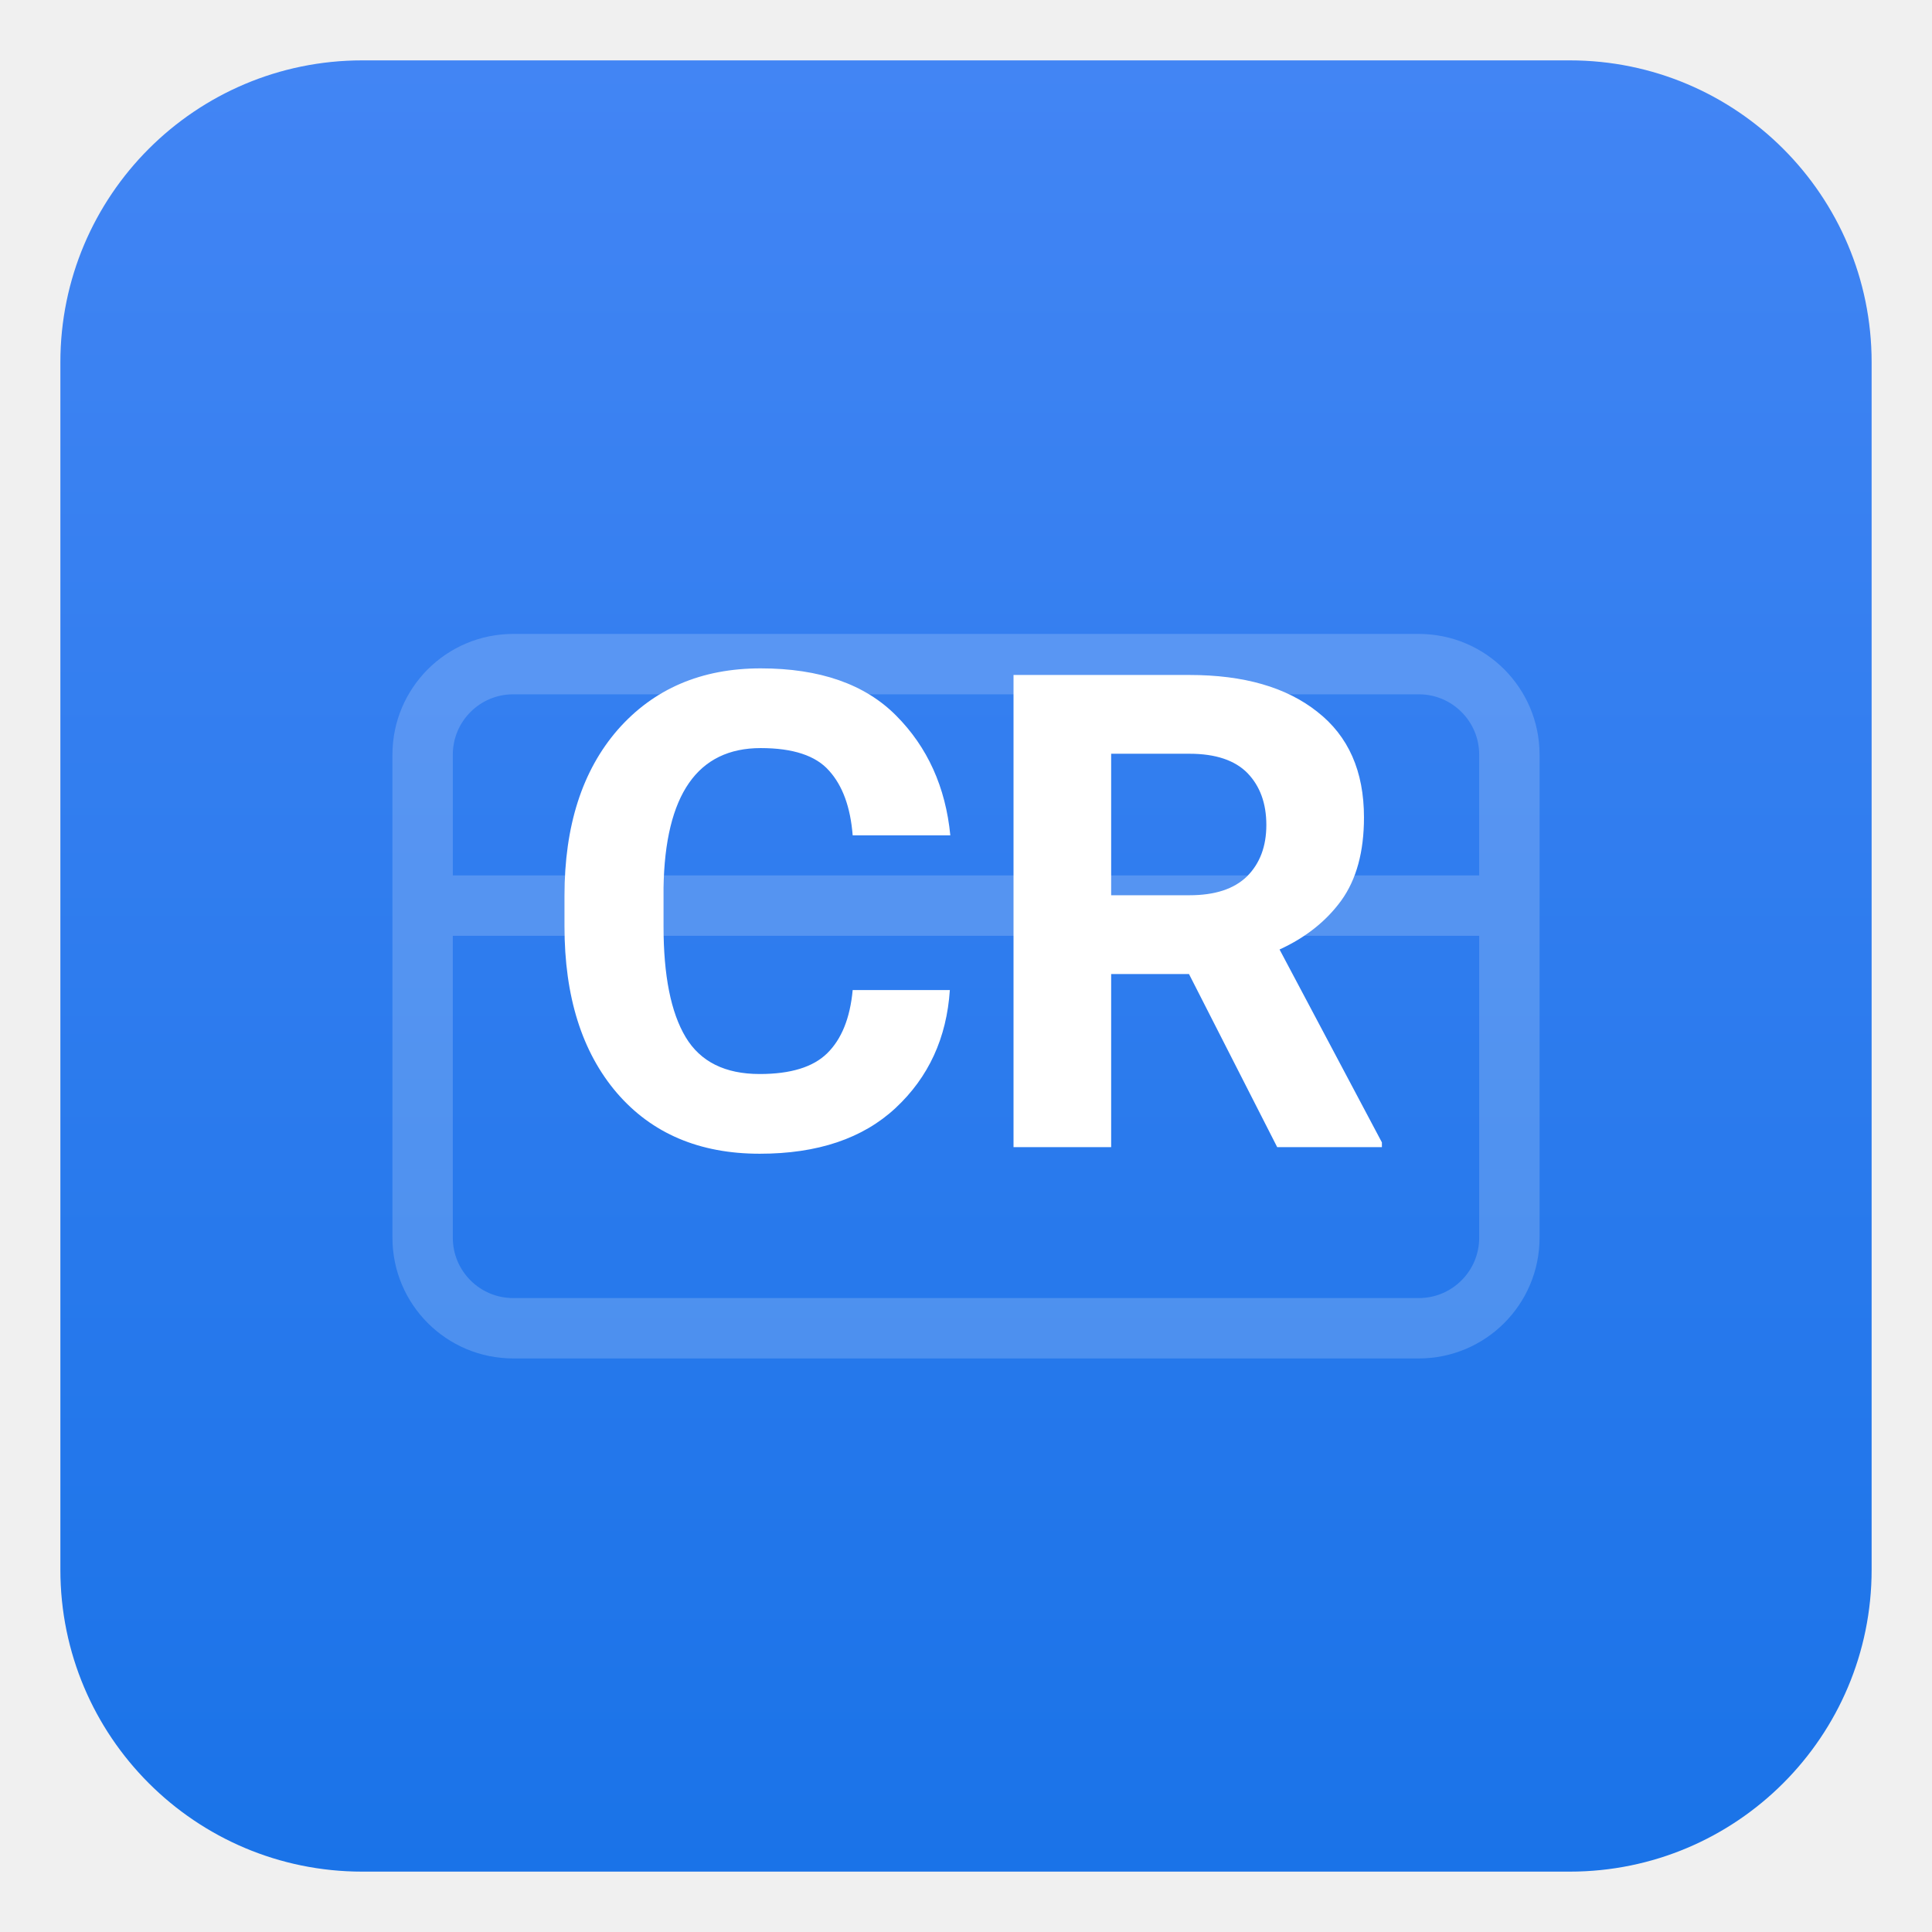
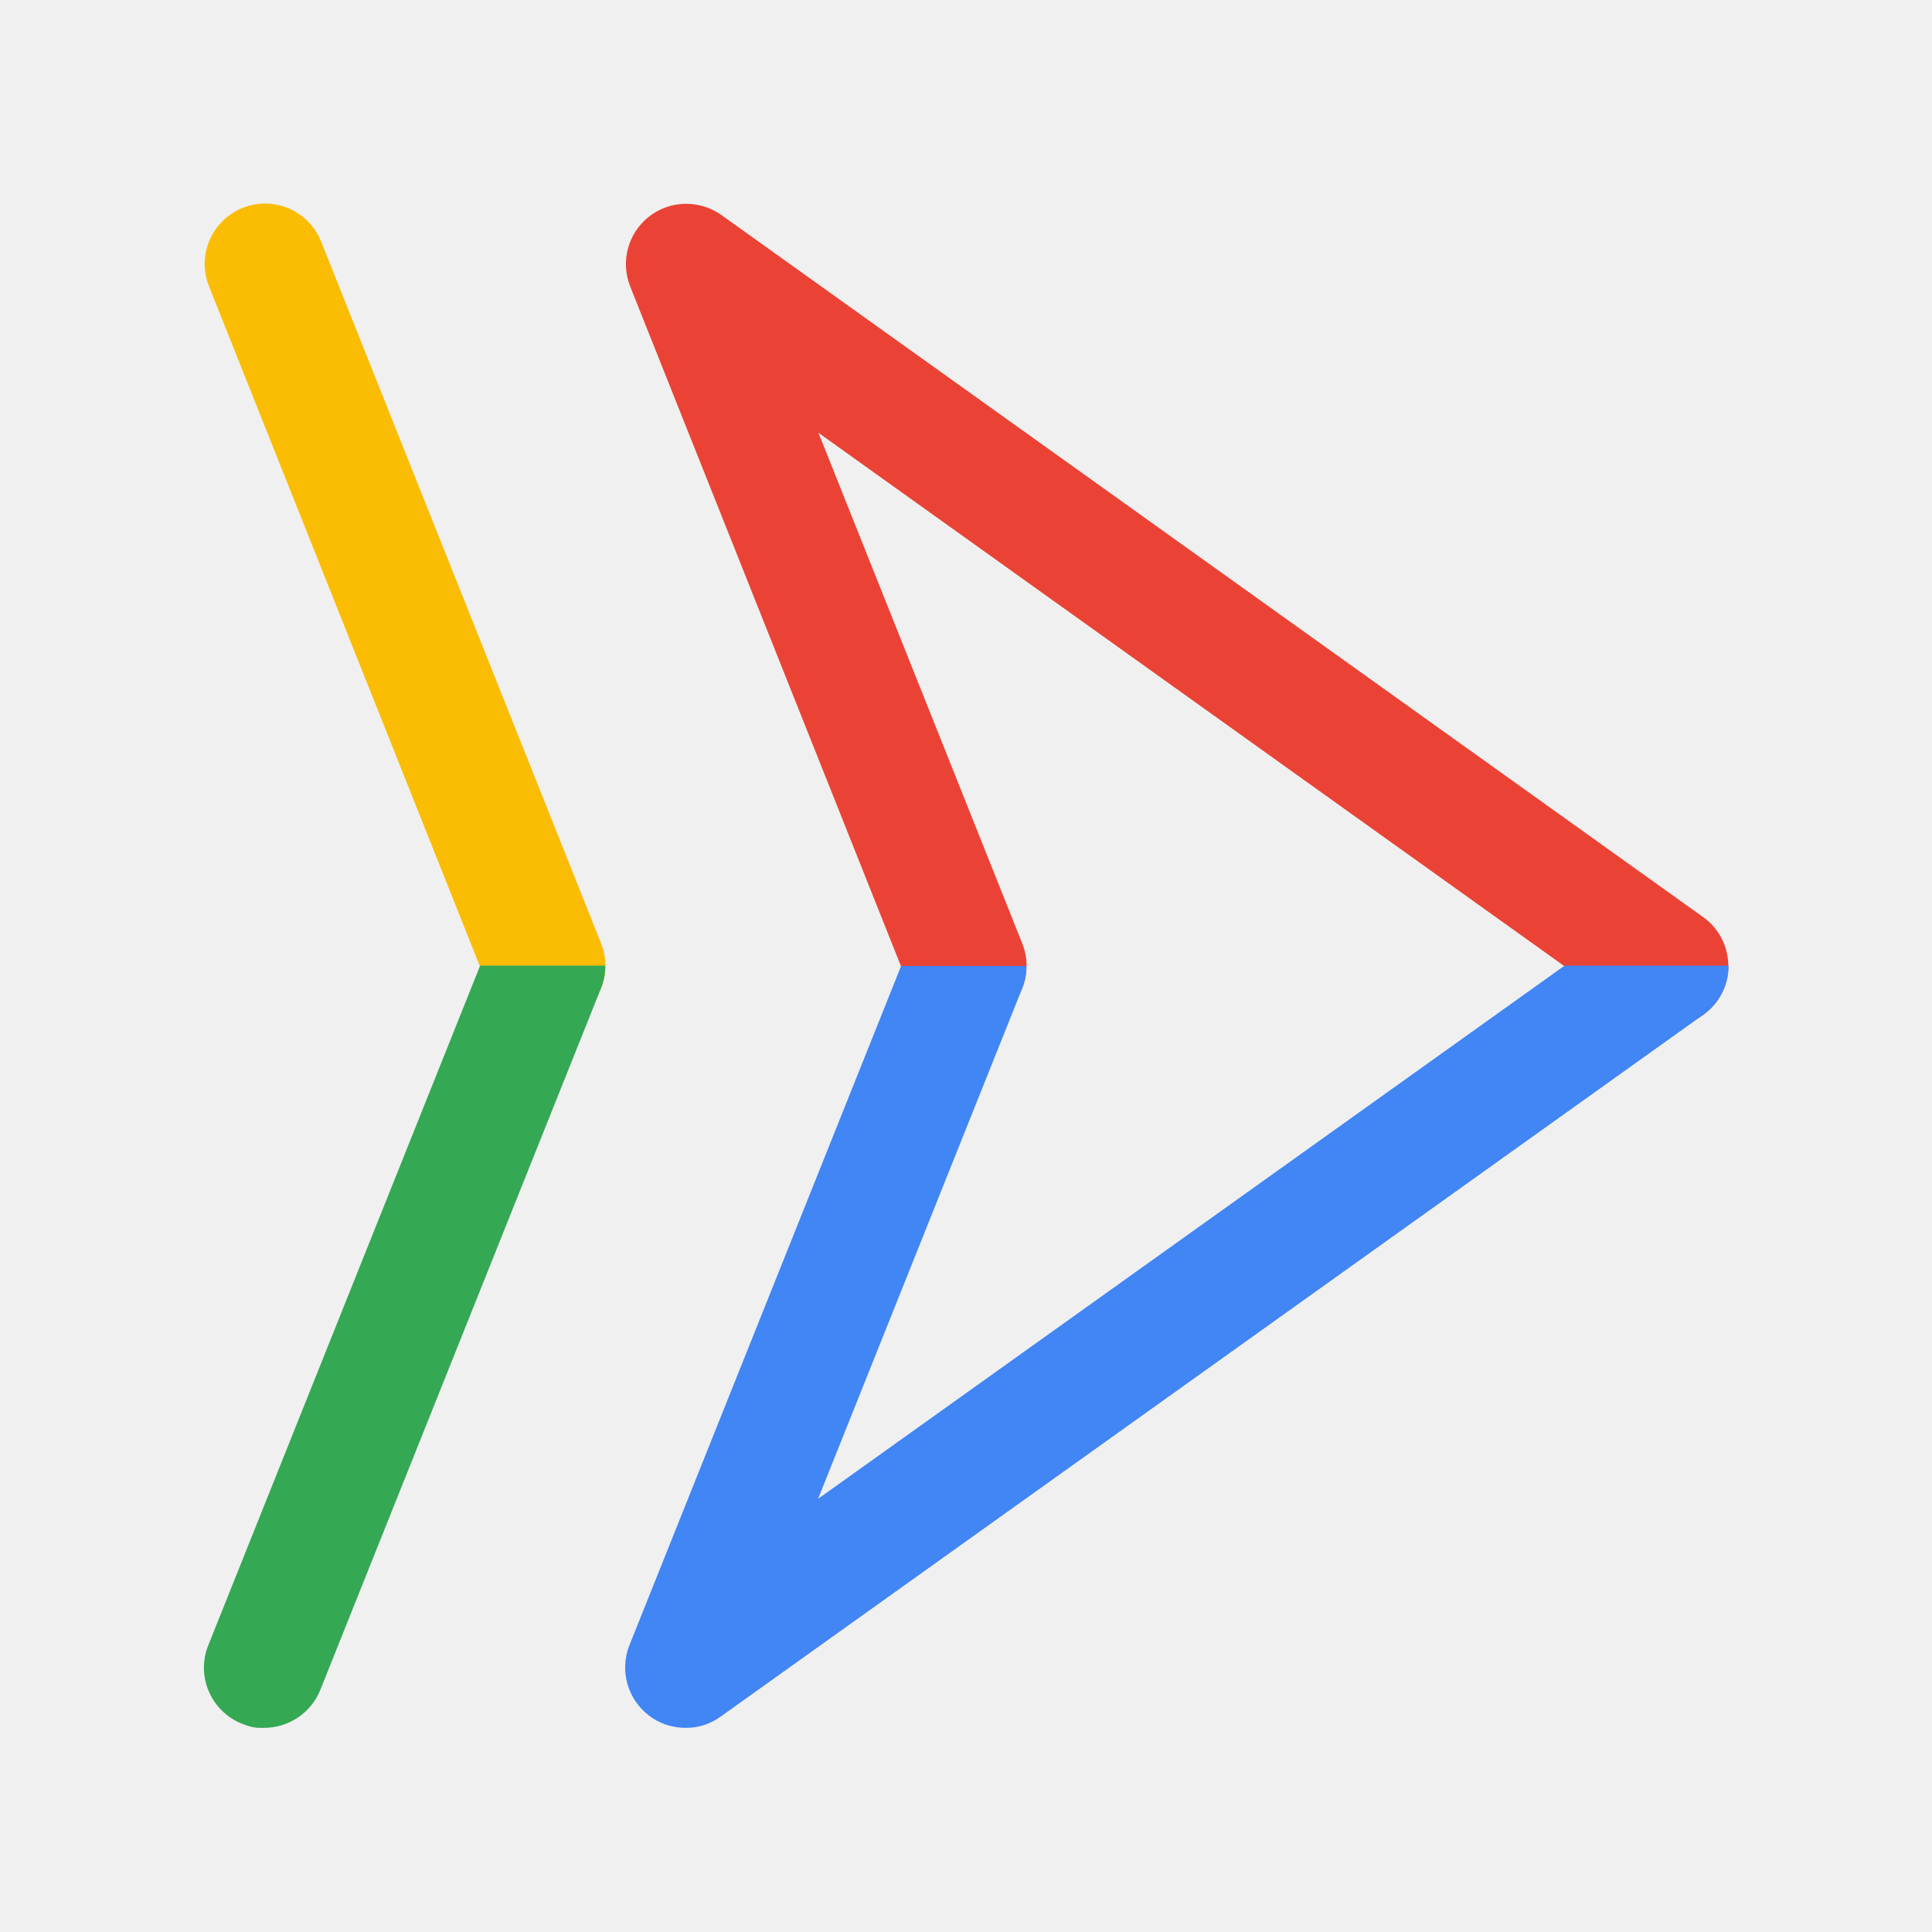
- <svg xmlns="http://www.w3.org/2000/svg" aria-label="Cloud Run" viewBox="0 0 64 64">
-   <defs>
-     <linearGradient id="a" x1="0" x2="0" y1="0" y2="1">
-       <stop offset="0%" stop-color="#4285f4" />
-       <stop offset="100%" stop-color="#1a73e8" />
-     </linearGradient>
-   </defs>
-   <rect width="60" height="60" x="2" y="2" fill="url(#a)" rx="10" />
-   <g stroke="currentColor" stroke-width="2" color="#fff" opacity=".18">
-     <rect width="36" height="22" x="14" y="22" fill="none" rx="3" />
-     <path d="M14 30h36" />
-   </g>
-   <text x="32" y="38" fill="#fff" font-family="-apple-system,BlinkMacSystemFont,Segoe UI,Roboto,sans-serif" font-size="22" font-weight="700" text-anchor="middle">CR</text>
+ <svg xmlns="http://www.w3.org/2000/svg" viewBox="0 0 512 512">
+   <path d="M0 0h512v512H0z" style="fill:none" />
+   <path d="M144.4 272c-6.4 0-12.4-3.8-14.9-10.1l-74.1-186c-3.3-8.2.7-17.5 8.9-20.8s17.5.7 20.8 8.9l74.2 186c3.3 8.2-.7 17.5-8.9 20.8-1.9.8-3.9 1.1-5.9 1.1h-.1Z" style="fill:#fbbc04" />
+   <path d="M256 272c-6.4 0-12.4-3.8-14.9-10.1L167 75.9c-2.6-6.6-.6-14.1 5-18.5s13.4-4.5 19.2-.4l260.1 186c7.2 5.1 8.9 15.1 3.7 22.3s-15.1 8.9-22.3 3.7L216.9 114.7l54 135.3c3.3 8.2-.7 17.5-8.9 20.8-1.9.8-4 1.1-5.9 1.1h-.1Z" style="fill:#ea4335" />
+   <path d="m127.2 256-72 180c-3.3 8.2.7 17.5 8.9 20.8 3.1 1.2 4 1.1 5.9 1.1 6.3 0 12.4-3.8 14.9-10.1l74.4-186c.8-2 1.1-4 1.1-5.9h-33.2Z" style="fill:#34a853" />
+   <path d="M414.5 256 216.8 397.2l54.1-135.3c.8-2 1.1-4 1.1-5.9h-33.2l-72 180c-2.6 6.6-.6 14.1 5 18.5 2.9 2.3 6.4 3.4 9.9 3.4s6.5-1 9.3-3l260.4-186c4.4-3.1 6.7-8 6.7-13h-43.6Z" style="fill:#4285f4" />
</svg>
